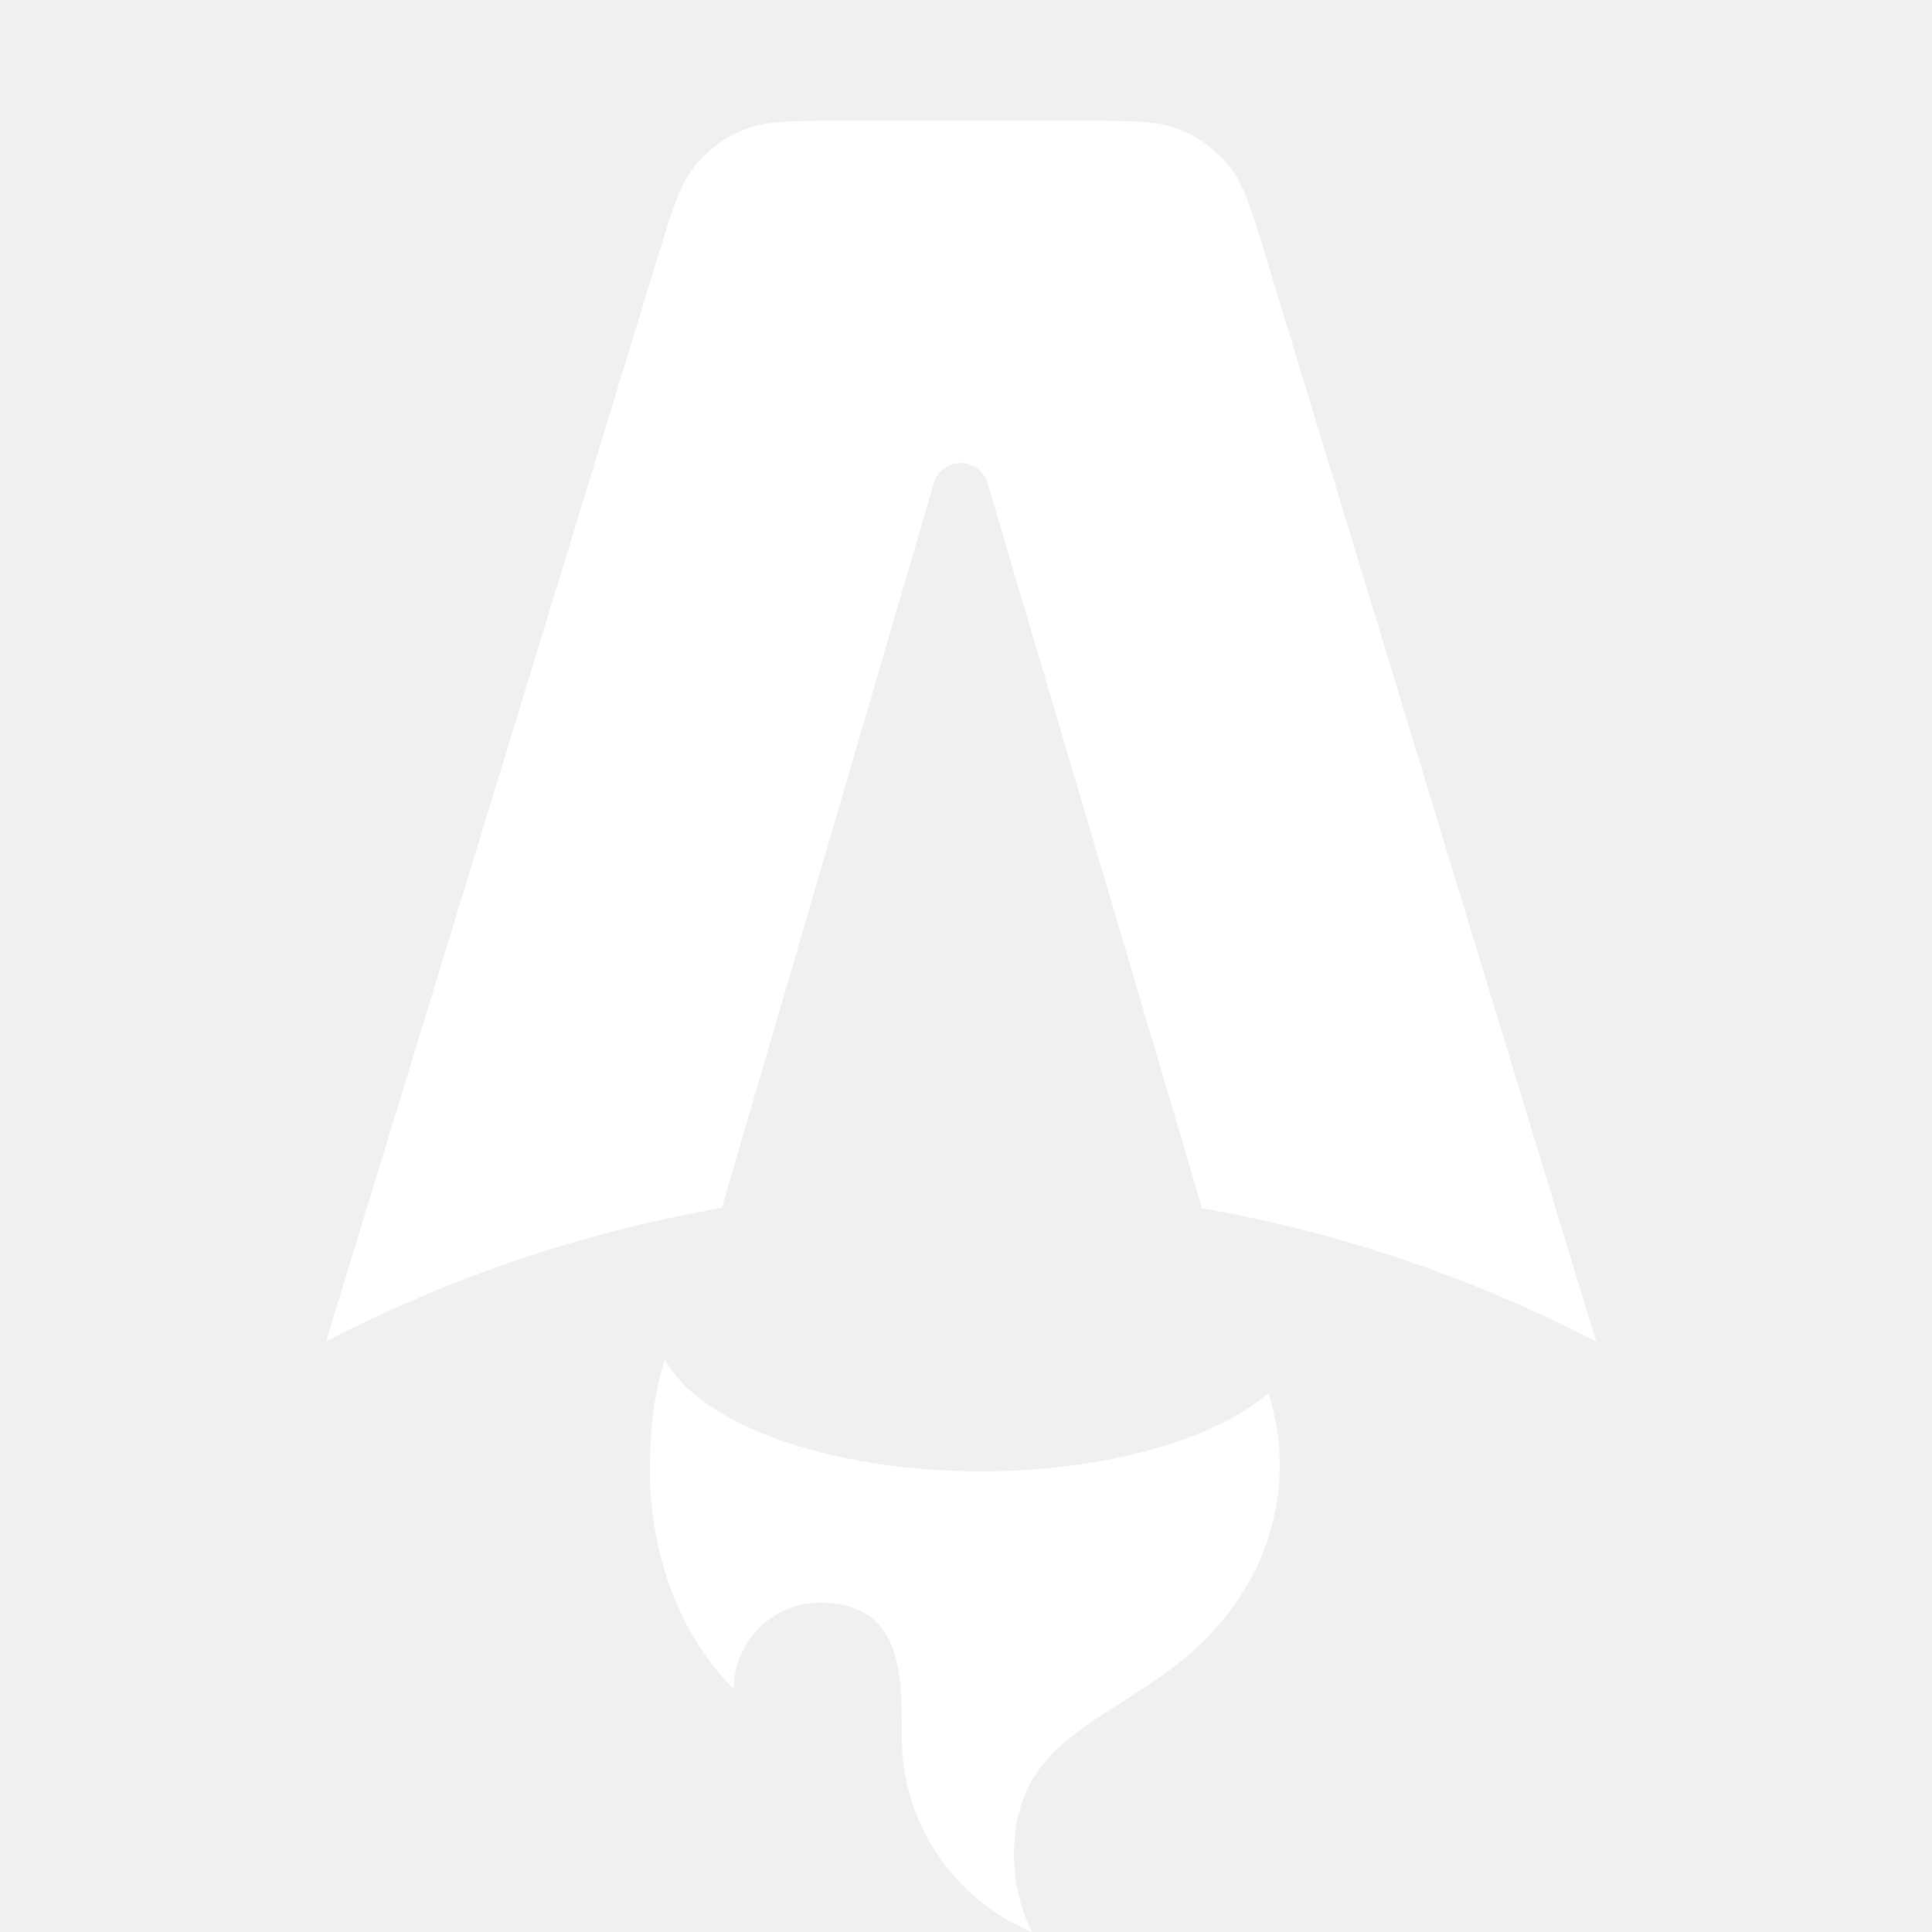
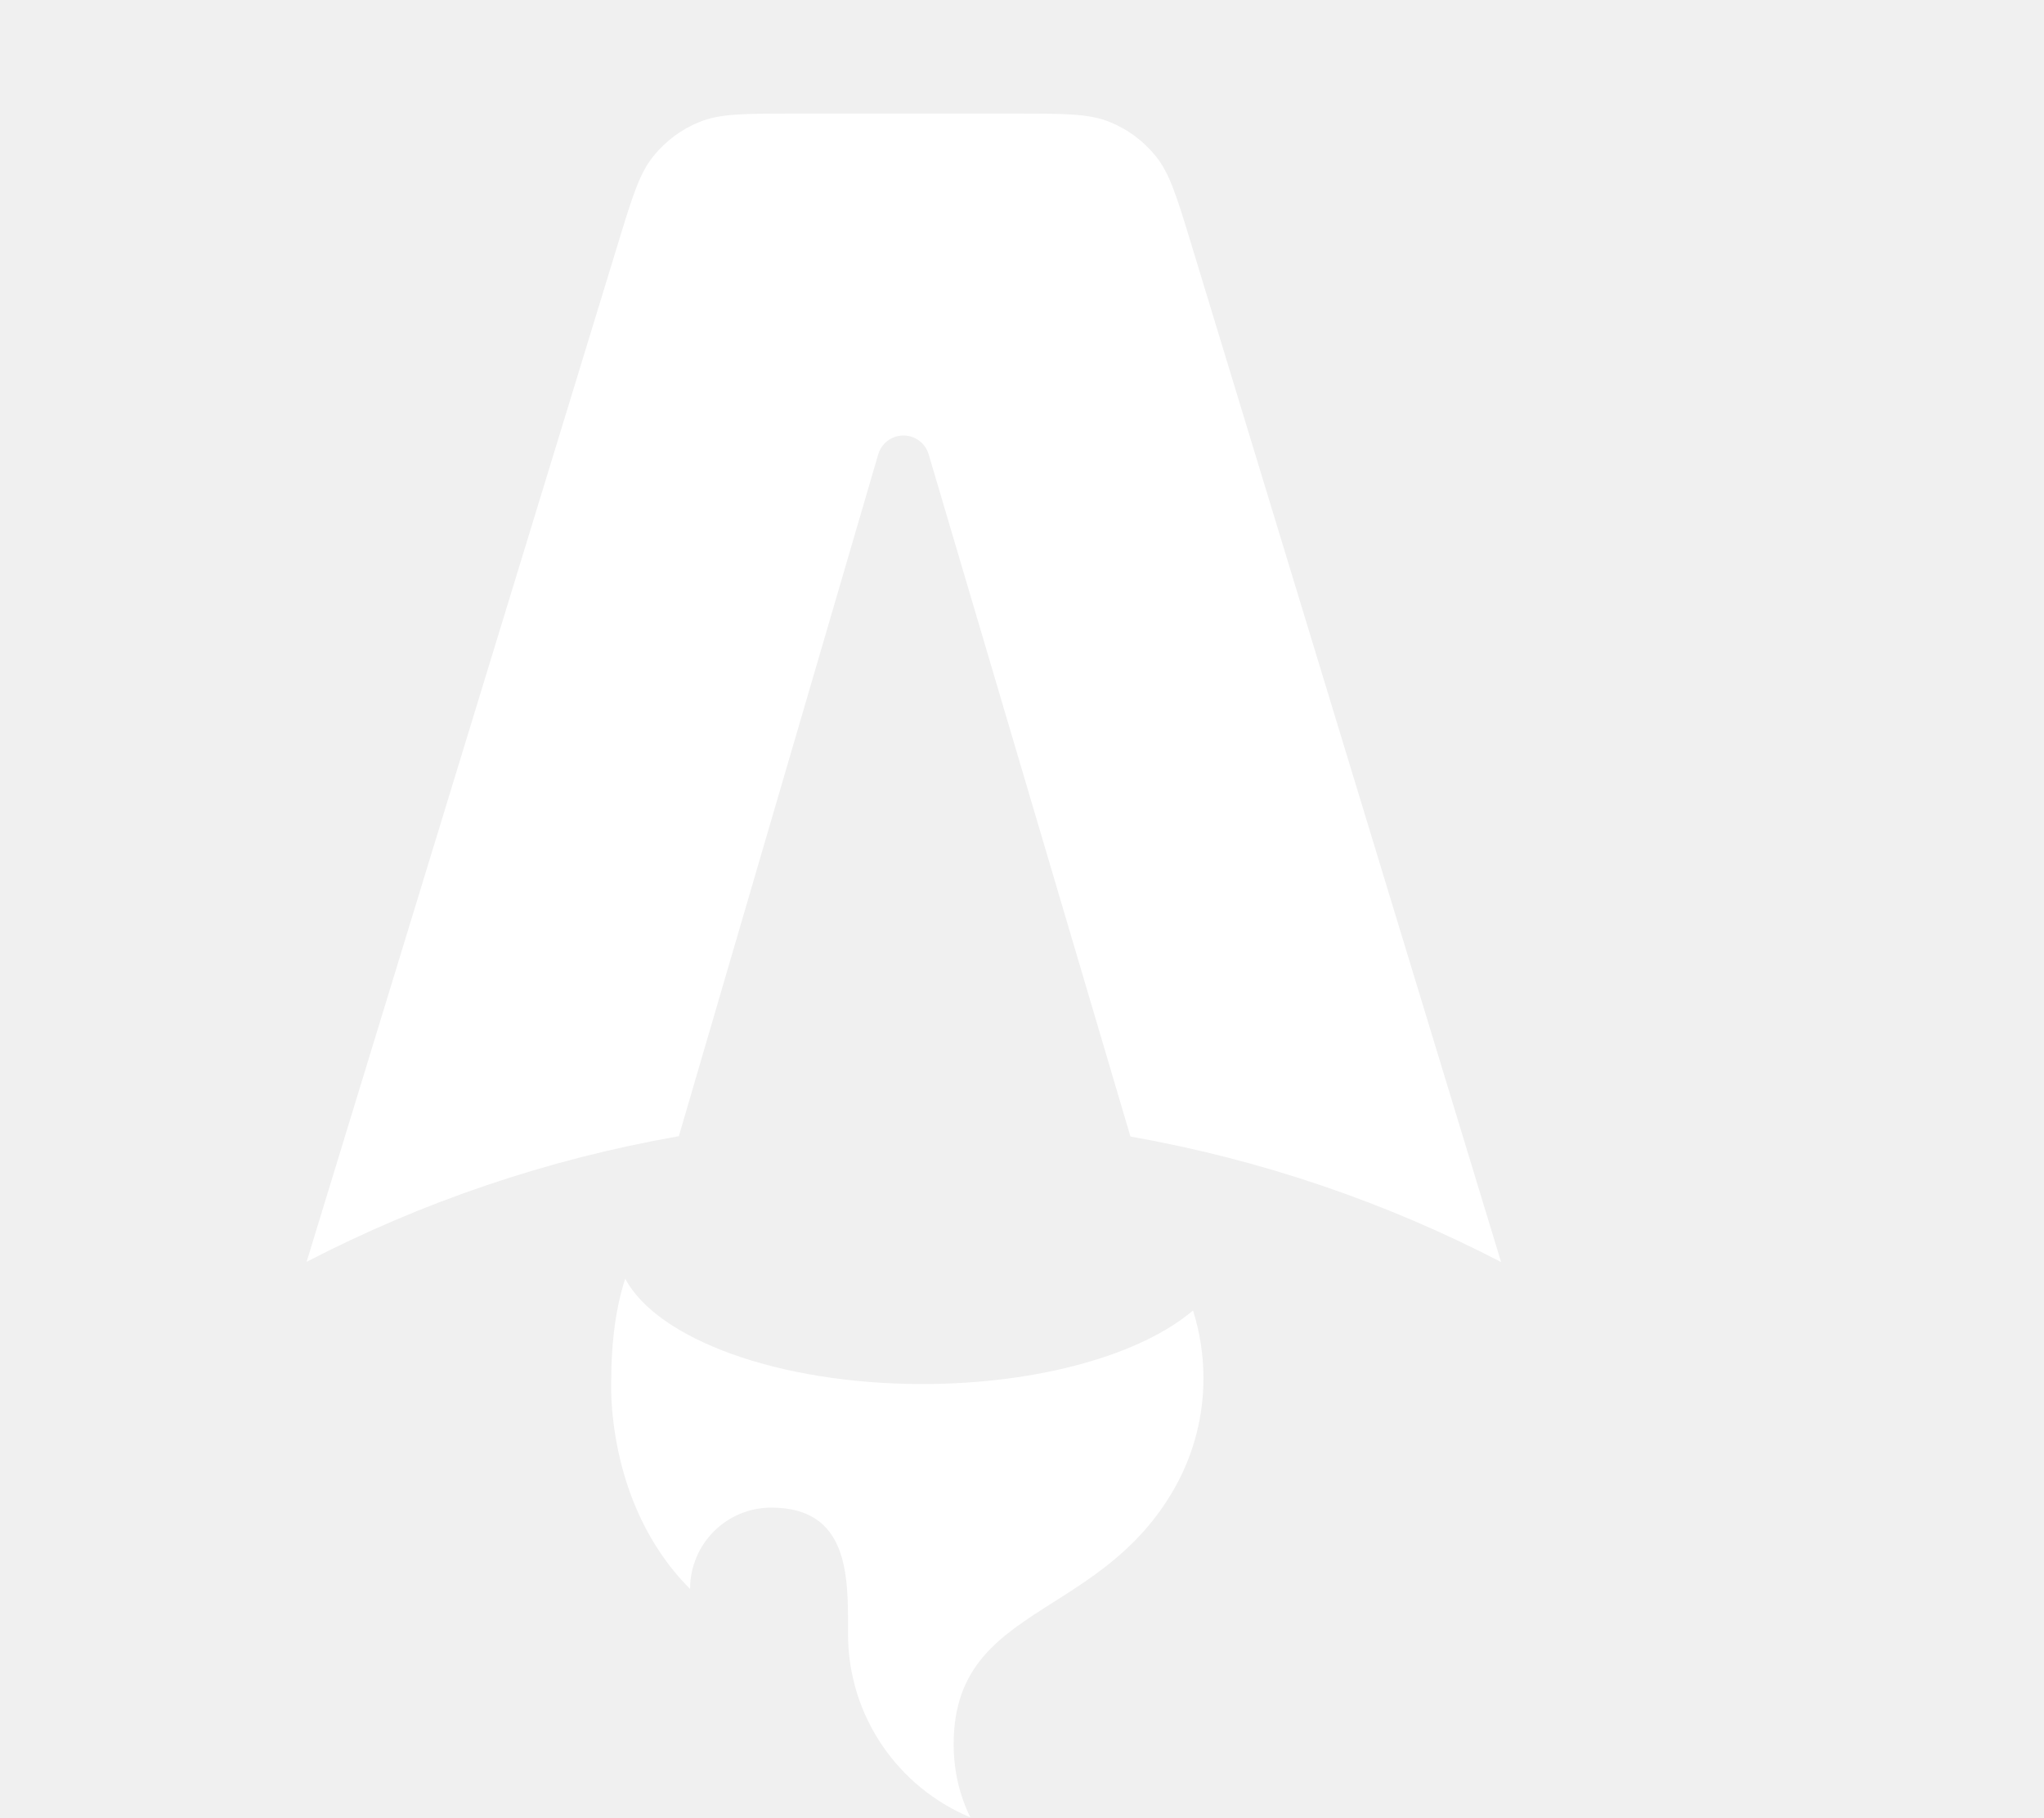
- <svg xmlns="http://www.w3.org/2000/svg" viewBox="0 0 16 16">
+ <svg xmlns="http://www.w3.org/2000/svg" viewBox="0 0 16 16" width="18" height="16" preserveAspectRatio="xMinYMin meet">
  <path style="fill: #FFFFFF; fill-rule: evenodd" d="M10.179,1.376C10.301,1.528 10.364,1.733 10.489,2.144L13.219,11.111C12.209,10.587 11.112,10.21 9.955,10.006L8.178,4C8.149,3.901 8.058,3.834 7.956,3.834C7.853,3.834 7.763,3.902 7.734,4L5.978,10.003C4.816,10.206 3.714,10.584 2.7,11.109L5.443,2.142C5.568,1.732 5.631,1.527 5.754,1.375C5.862,1.241 6.002,1.137 6.162,1.073C6.343,1 6.558,1 6.986,1L8.945,1C9.374,1 9.589,1 9.77,1.073C9.93,1.137 10.071,1.242 10.179,1.376ZM10.506,11.537C10.565,11.725 10.598,11.926 10.598,12.134C10.598,12.472 10.512,12.79 10.362,13.068C10.073,13.6 9.655,13.866 9.278,14.105C8.805,14.405 8.398,14.663 8.398,15.357C8.398,15.588 8.45,15.806 8.545,16C7.913,15.737 7.468,15.113 7.468,14.386L7.468,14.343C7.469,13.864 7.469,13.273 6.792,13.273C6.397,13.273 6.077,13.593 6.077,13.989C5.316,13.228 5.383,12.134 5.383,12.134C5.383,11.911 5.405,11.562 5.506,11.258C5.789,11.789 6.853,12.185 8.123,12.185C9.157,12.185 10.056,11.922 10.506,11.537Z" />
</svg>
